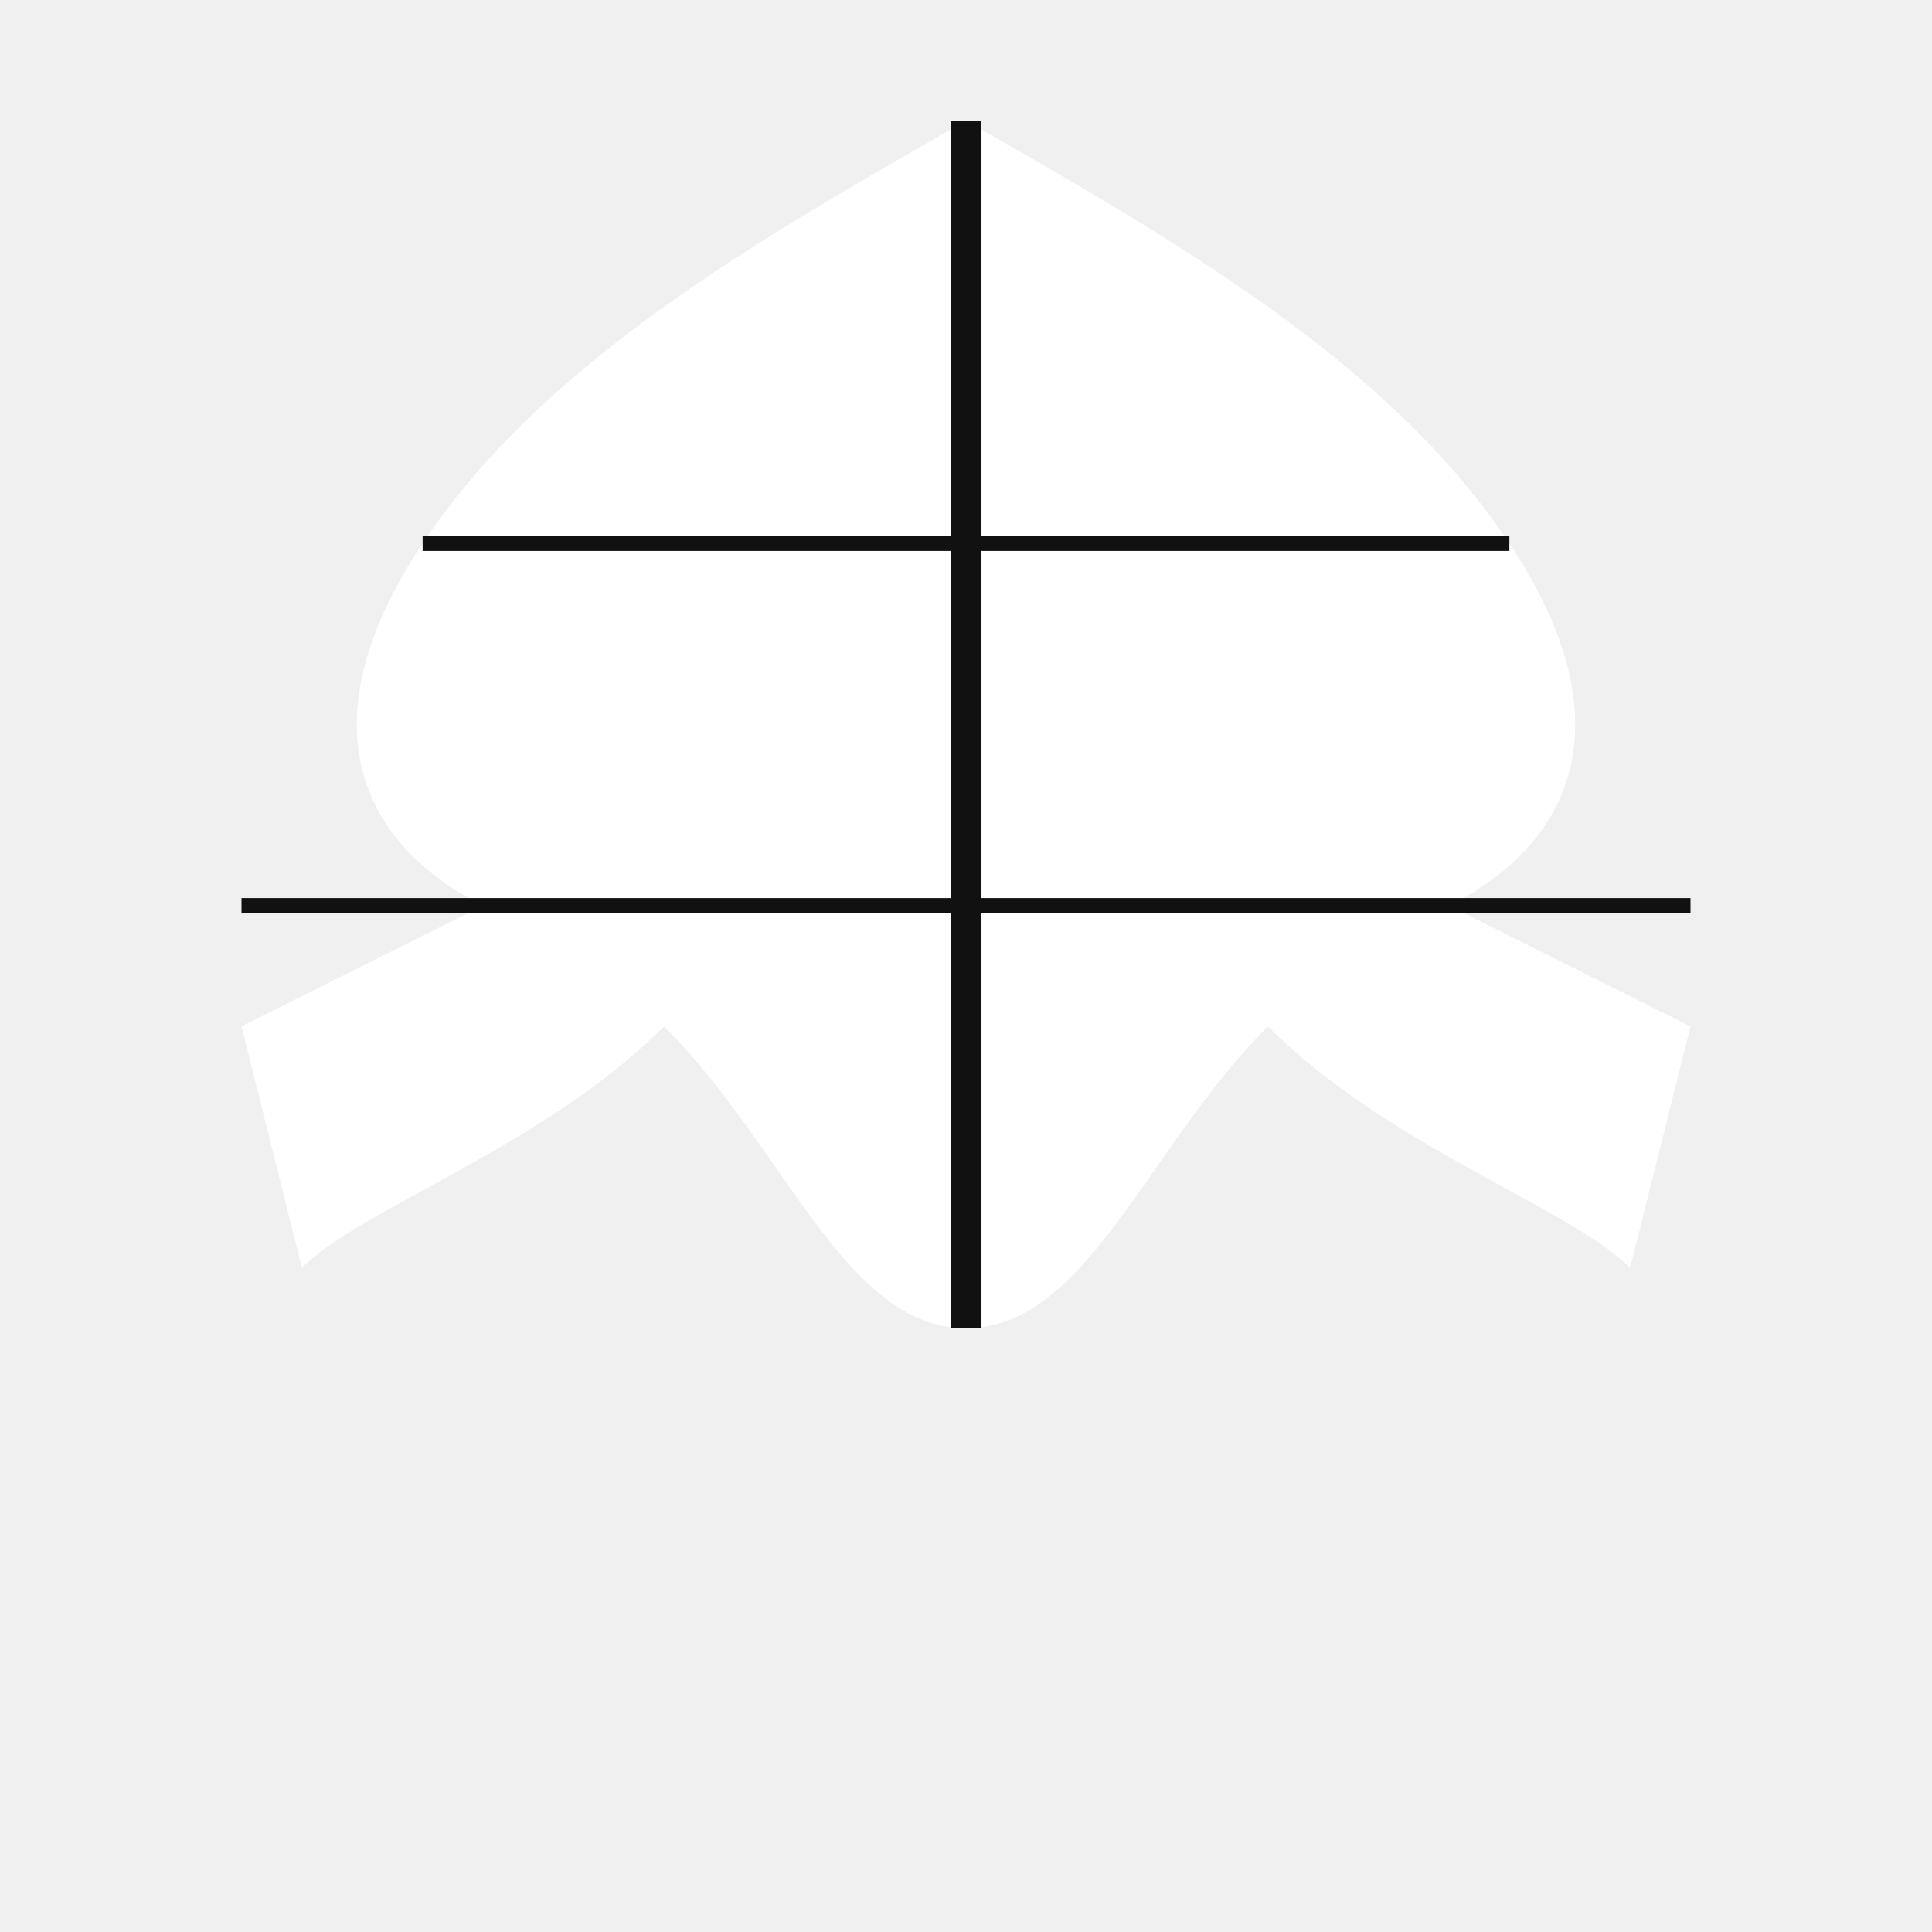
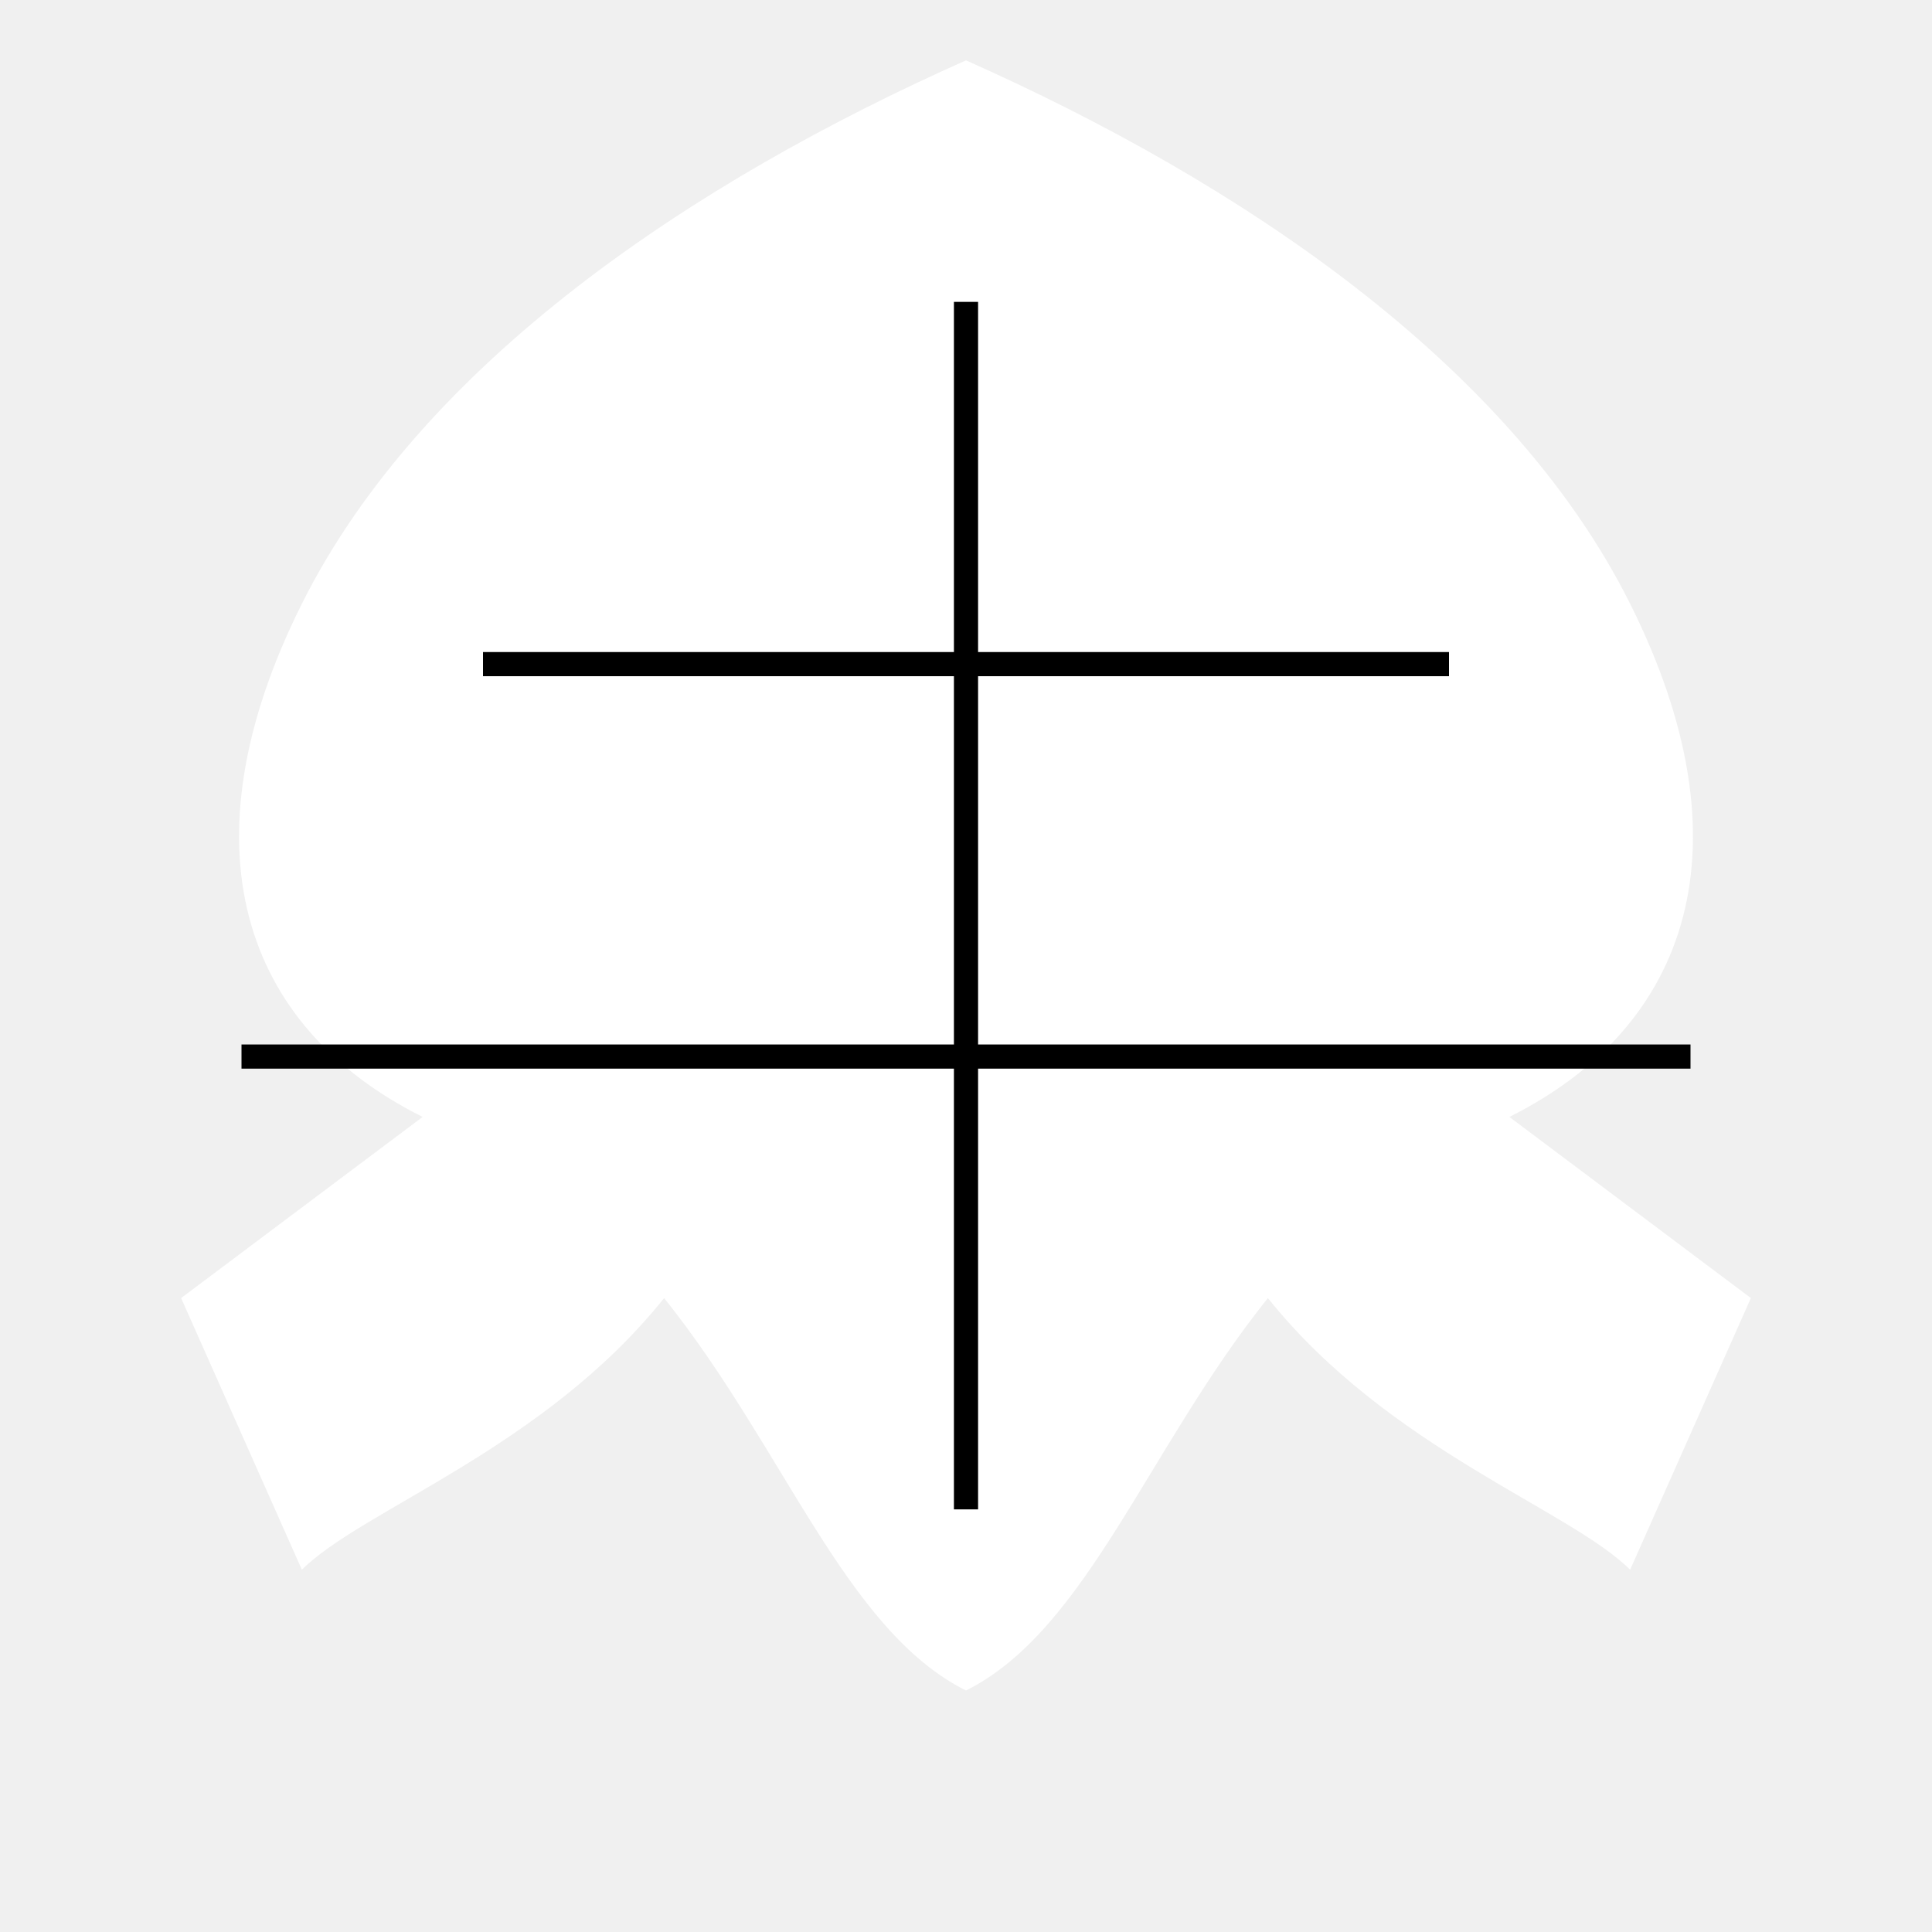
<svg xmlns="http://www.w3.org/2000/svg" viewBox="0 0 64 64" width="64" height="64">
-   <path d="M32 4C25 8 18 12 14 18C10 24 12 28 16 30C16 30 12 32 8 34L10 42C12 40 18 38 22 34C26 38 28 44 32 44C36 44 38 38 42 34C46 38 52 40 54 42L56 34C52 32 48 30 48 30C52 28 54 24 50 18C46 12 39 8 32 4Z" fill="#ffffff" />
-   <line x1="32" y1="4" x2="32" y2="44" stroke="#111" stroke-width="1" />
-   <line x1="14" y1="18" x2="50" y2="18" stroke="#111" stroke-width="0.5" />
-   <line x1="8" y1="30" x2="56" y2="30" stroke="#111" stroke-width="0.5" />
+   <path d="M32 2C23 6 14 12 10 20C6 28 8 34 14 37C14 37 10 40 6 43L10 52C12 50 18 48 22 43C26 48 28 54 32 56C36 54 38 48 42 43C46 48 52 50 54 52L58 43C54 40 50 37 50 37C56 34 58 28 54 20C50 12 41 6 32 2Z" fill="#ffffff" />
+   <path d="M32 10L32 50M16 22L48 22M8 35L56 35" stroke="#000000" stroke-width="0.8" fill="none" />
</svg>
